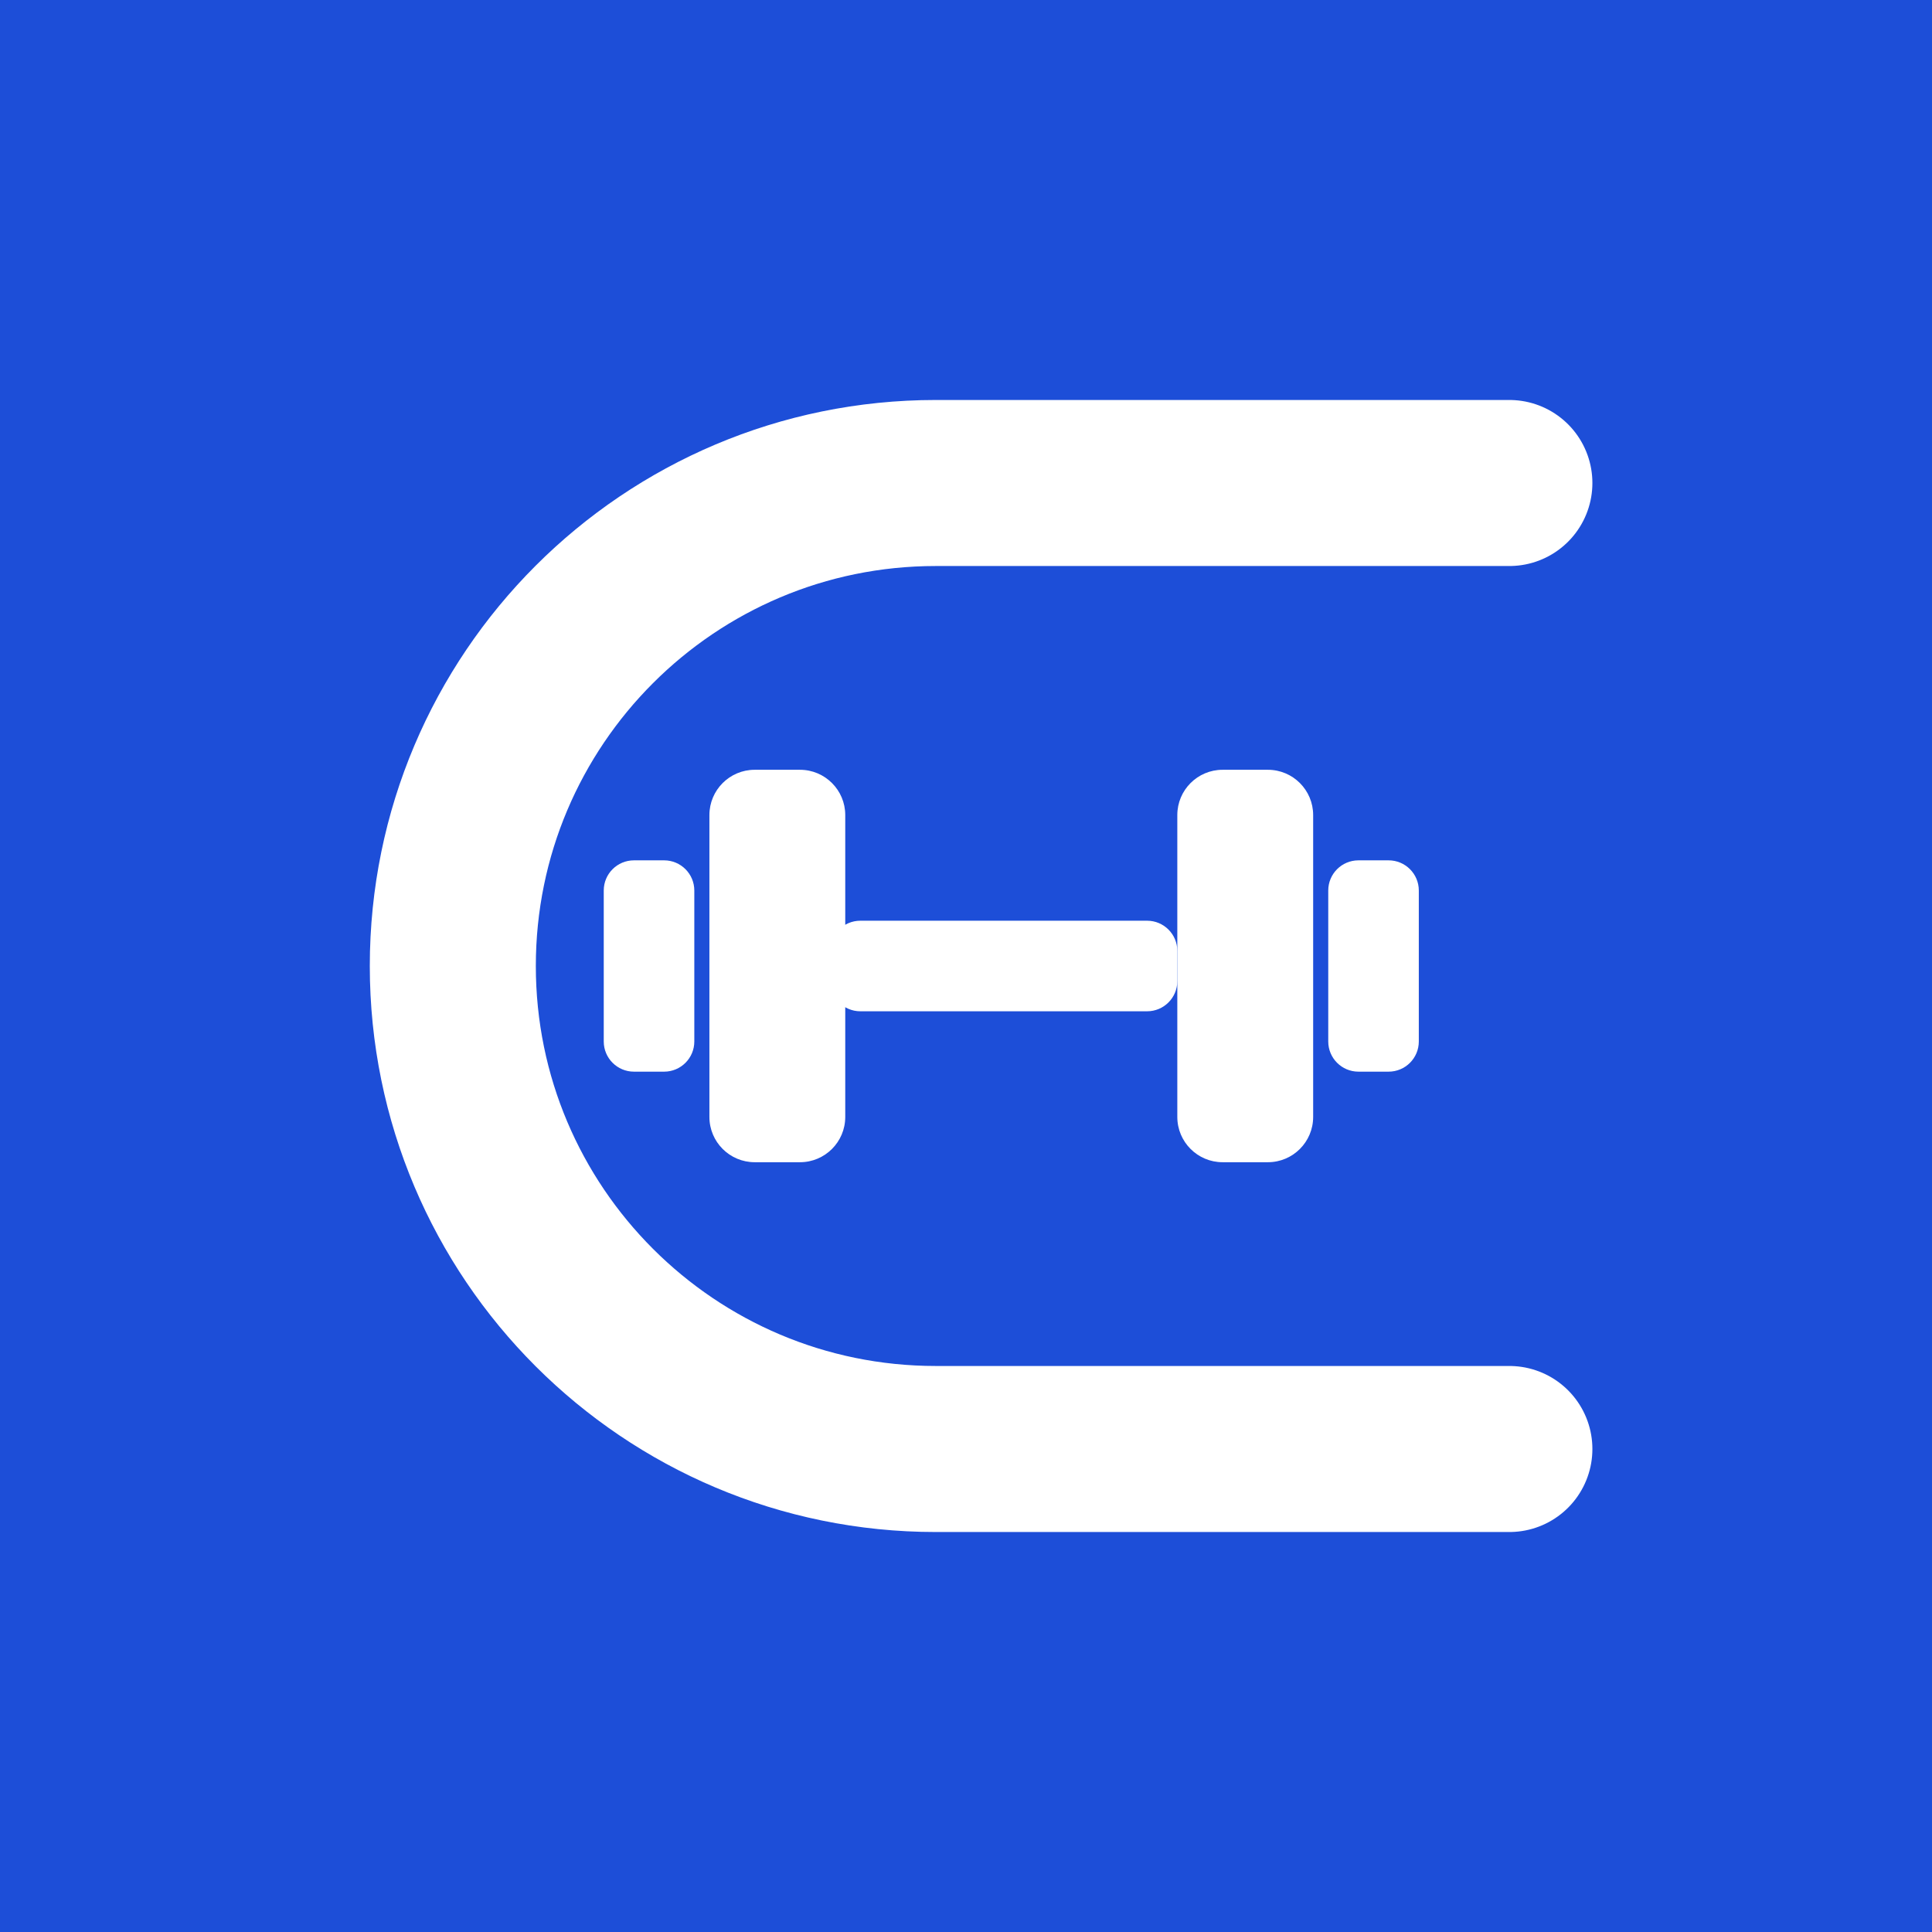
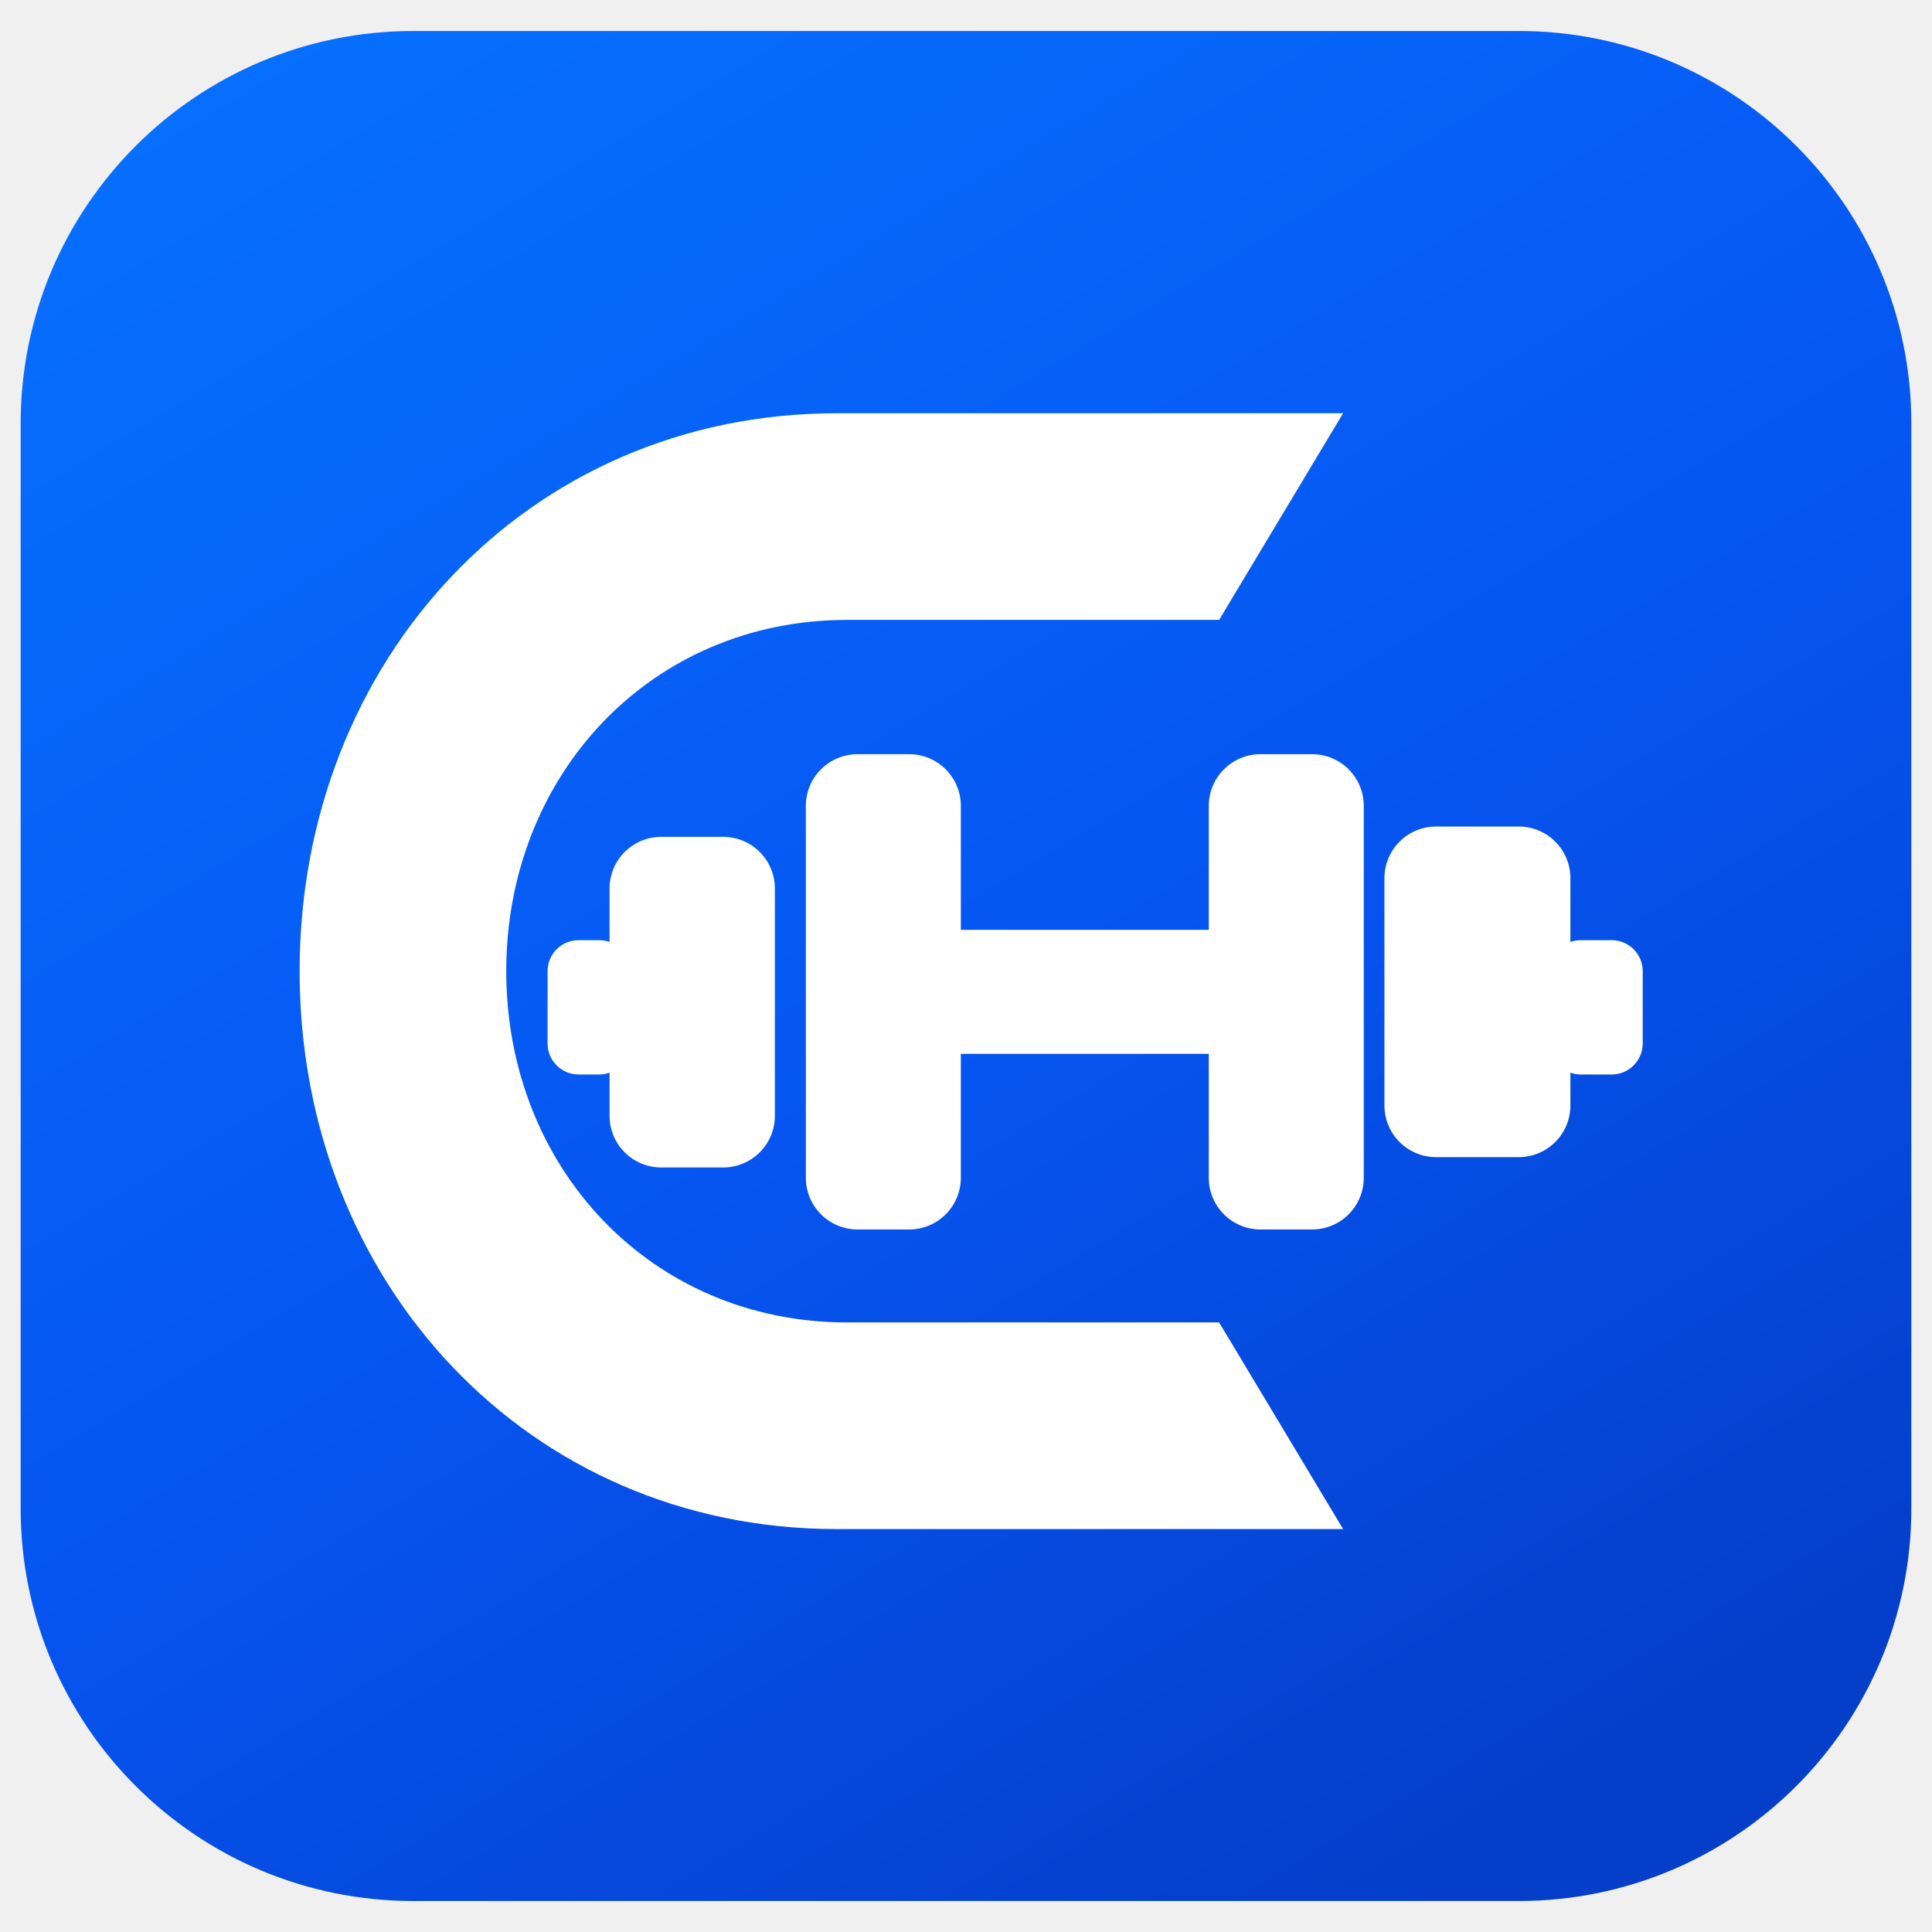
- <svg xmlns="http://www.w3.org/2000/svg" width="512" height="512" viewBox="0 0 128 128" role="img" aria-labelledby="title">
-   <rect width="128" height="128" fill="#1D4ED8" />
-   <g>
-     <path d="M100 32H62A32 32 0 0 0 62 96H100" fill="none" stroke="#FFFFFF" stroke-width="11" stroke-linecap="round" stroke-linejoin="round" />
-     <g fill="#FFFFFF">
-       <rect x="55" y="61" width="23" height="6" rx="2" />
-       <rect x="47" y="51" width="9" height="26" rx="3" />
-       <rect x="78" y="51" width="9" height="26" rx="3" />
-       <rect x="40" y="57" width="6" height="14" rx="2" />
-       <rect x="88" y="57" width="6" height="14" rx="2" />
-     </g>
+ <svg xmlns="http://www.w3.org/2000/svg" viewBox="0 0 187 187" width="512" height="512" role="img" aria-label="GymLab">
+   <defs>
+     <linearGradient id="blue" x1=".15" y1="0" x2=".75" y2="1">
+       <stop offset="0" stop-color="#066FFF" />
+       <stop offset=".55" stop-color="#0655F1" />
+       <stop offset="1" stop-color="#043EC9" />
+     </linearGradient>
+   </defs>
+   <rect x="2" y="3" width="183" height="181" rx="38" fill="url(#blue)" />
+   <g fill="#FFFFFF">
+     <path d="M 130 40 H 81 C 51 40 29 64 29 94 C 29 124 51 148 81 148 H 130 L 118 128 H 82 C 63 128 49 113 49 94 C 49 75 63 60 82 60 H 118 Z" />
+     <rect x="53" y="91" width="8" height="13" rx="3" />
+     <rect x="59" y="81" width="16" height="32" rx="5" />
+     <rect x="78" y="73" width="15" height="46" rx="5" />
+     <rect x="90" y="90" width="36" height="12" rx="3" />
+     <rect x="117" y="73" width="15" height="46" rx="5" />
+     <rect x="134" y="80" width="18" height="32" rx="5" />
+     <rect x="150" y="91" width="9" height="13" rx="3" />
  </g>
</svg>
